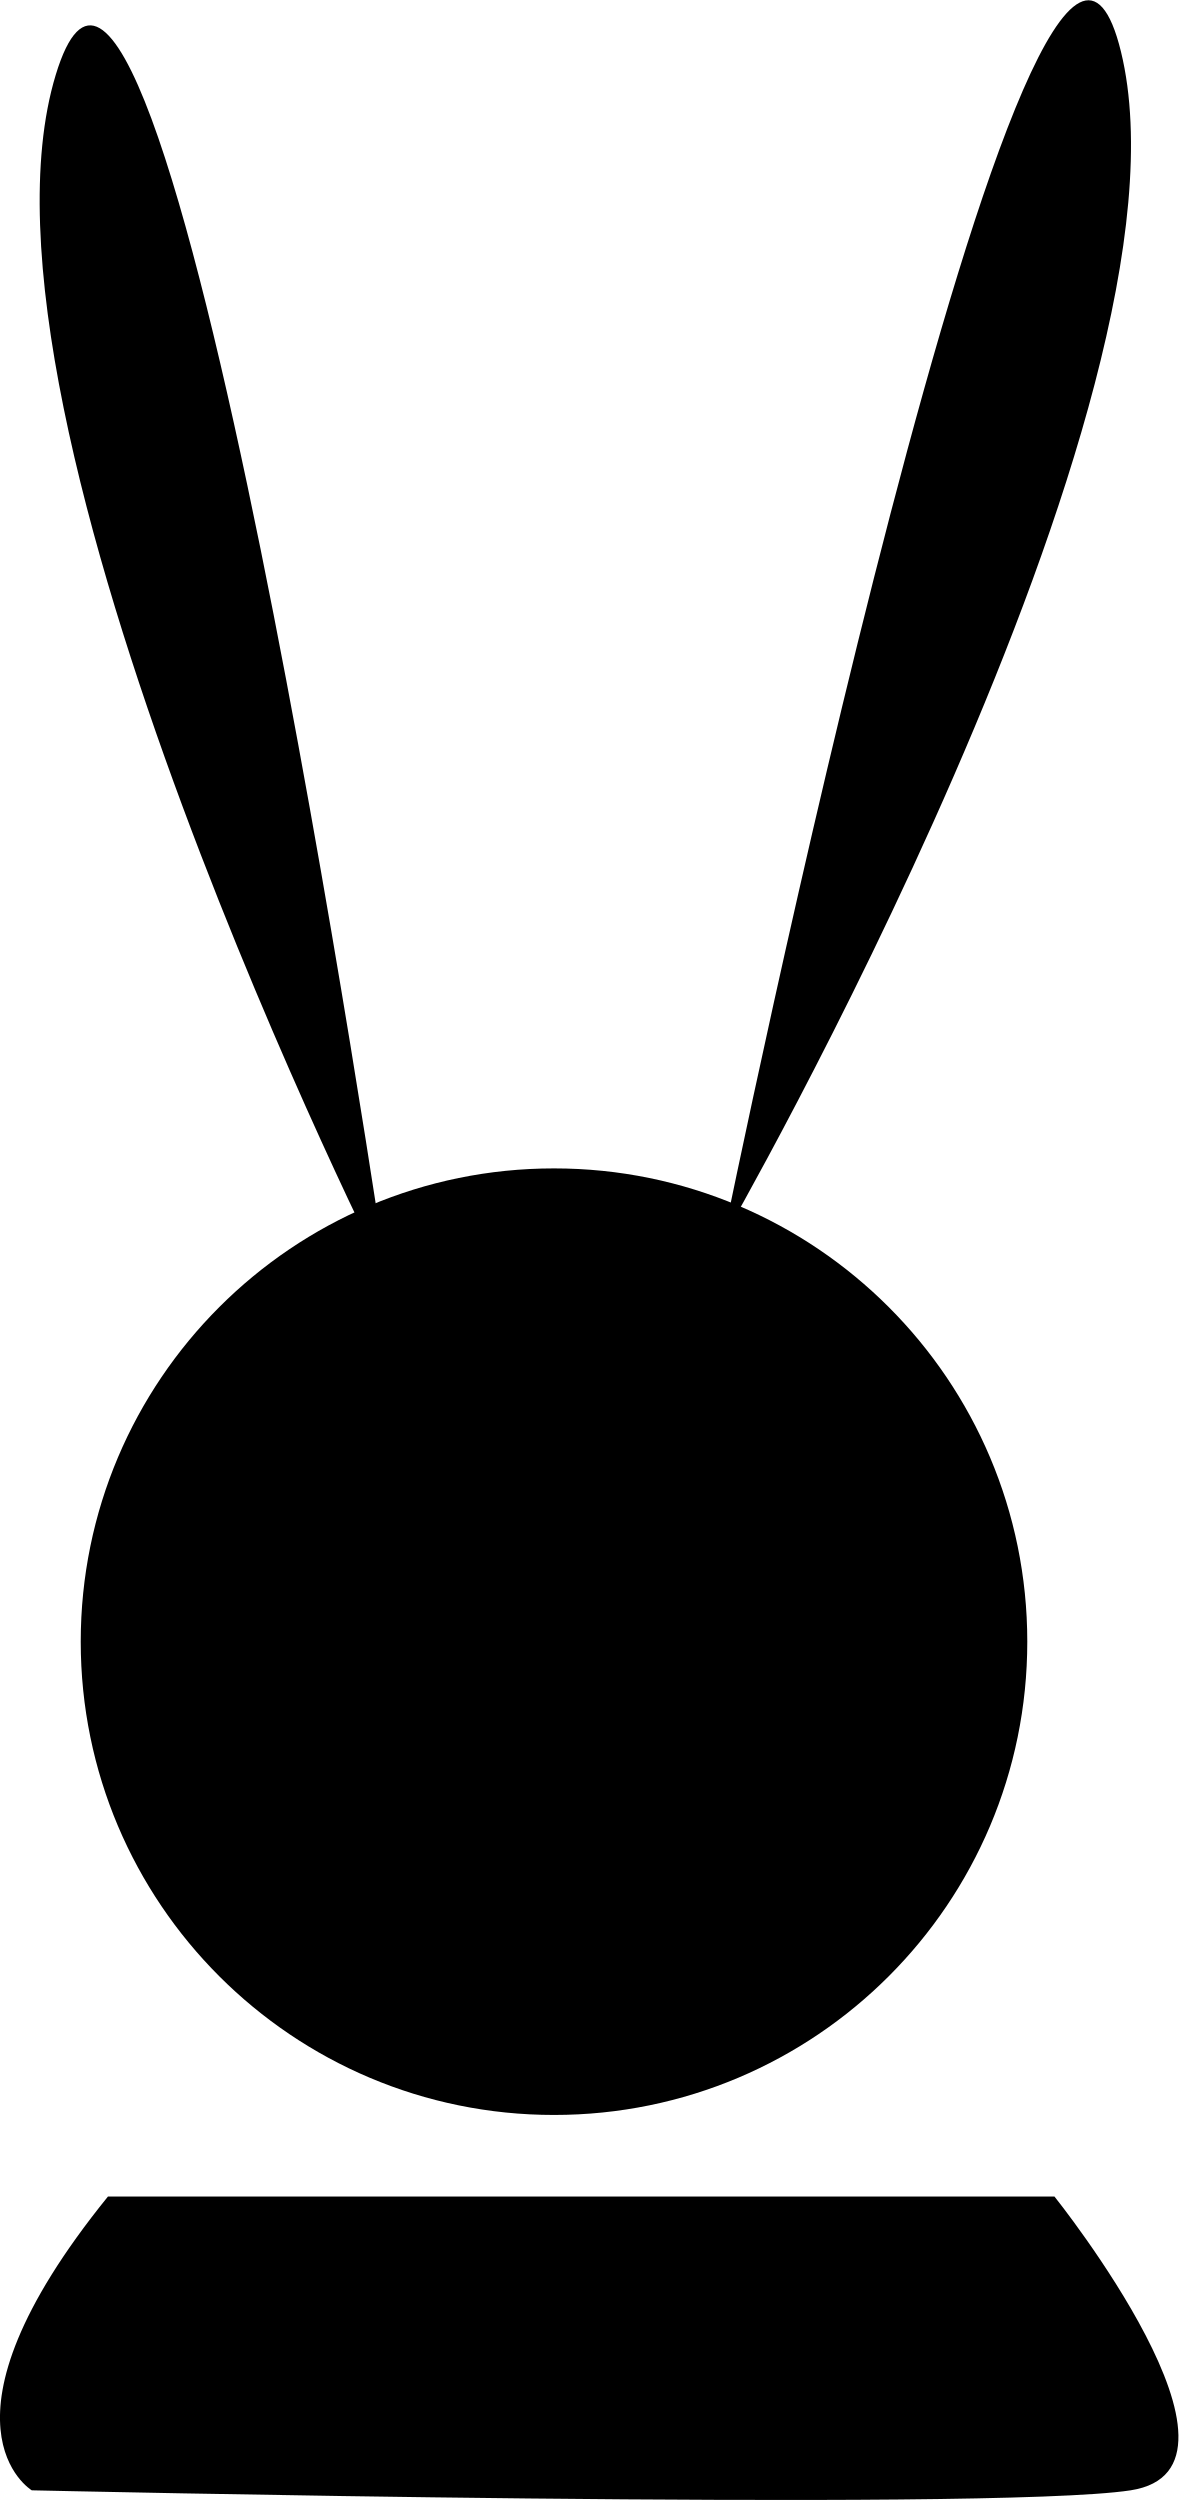
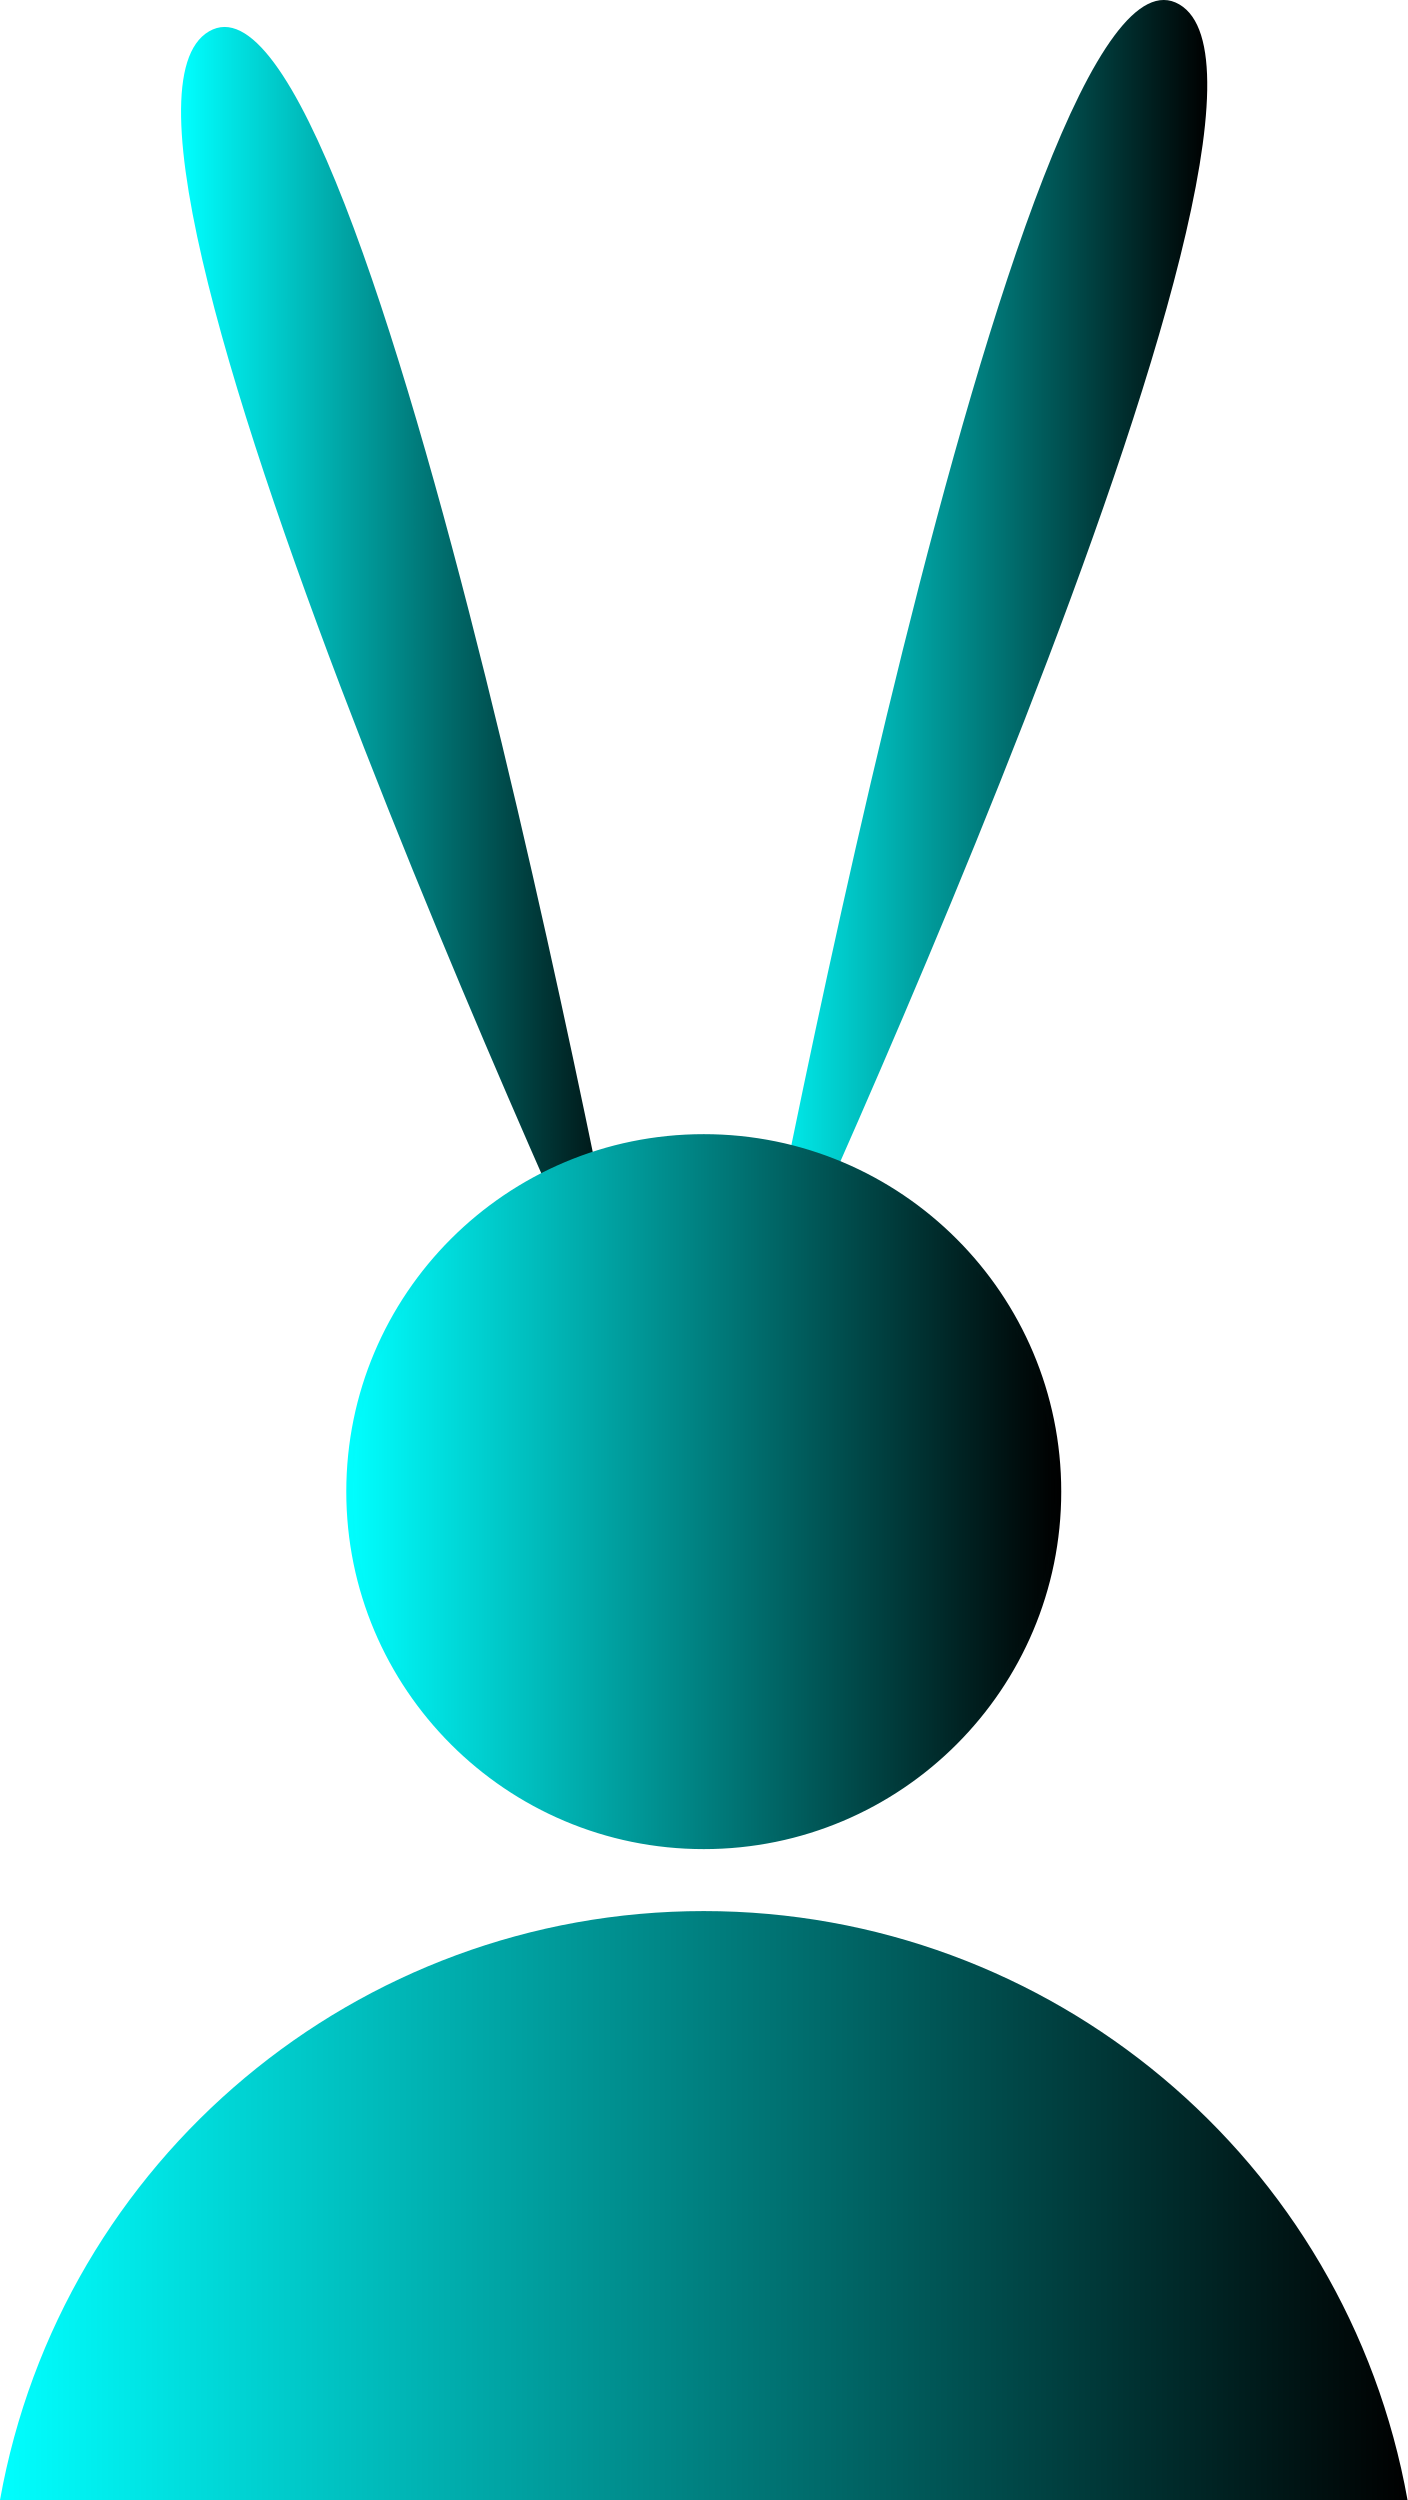
- <svg xmlns="http://www.w3.org/2000/svg" id="Layer_1" data-name="Layer 1" viewBox="0 0 108.31 229.78">
-   <circle cx="50.92" cy="150.89" r="43.5" />
-   <path d="M381.69,834.81S341.64,755.53,351.2,724,381.69,834.81,381.69,834.81Z" transform="translate(-346.08 -717.11)" />
-   <path d="M412.58,830.86s44.34-77,36.53-109S412.58,830.86,412.58,830.86Z" transform="translate(-346.08 -717.11)" />
-   <path d="M356,919h87s20,25,7,27-101,0-101,0S339,940,356,919Z" transform="translate(-346.08 -717.11)" />
+ <svg xmlns="http://www.w3.org/2000/svg" xmlns:xlink="http://www.w3.org/1999/xlink" id="Layer_1" data-name="Layer 1" viewBox="0 0 208.68 370.65">
+   <defs>
+     <style>.cls-1{fill:url(#linear-gradient);}.cls-2{fill:url(#linear-gradient-2);}.cls-3{stroke-miterlimit:10;fill:url(#linear-gradient-3);stroke:url(#linear-gradient-4);}.cls-4{fill:url(#linear-gradient-5);}</style>
+     <linearGradient id="linear-gradient" x1="611" y1="599.67" x2="679.15" y2="599.67" gradientUnits="userSpaceOnUse">
+       <stop offset="0" stop-color="aqua" />
+       <stop offset="1" />
+     </linearGradient>
+     <linearGradient id="linear-gradient-2" x1="527" y1="603.67" x2="595.15" y2="603.67" xlink:href="#linear-gradient" />
+     <linearGradient id="linear-gradient-3" x1="51.84" y1="221.15" x2="156.84" y2="221.15" xlink:href="#linear-gradient" />
+     <linearGradient id="linear-gradient-4" x1="51.34" y1="221.15" x2="157.34" y2="221.15" xlink:href="#linear-gradient" />
+     <linearGradient id="linear-gradient-5" x1="500.16" y1="825.39" x2="708.84" y2="825.39" xlink:href="#linear-gradient" />
+   </defs>
+   <path class="cls-1" d="M611,701s40-216,64-202S611,701,611,701Z" transform="translate(-500.16 -498.35)" />
+   <path class="cls-2" d="M595.15,705s-40-216-64-202S595.15,705,595.15,705Z" transform="translate(-500.16 -498.35)" />
+   <circle class="cls-3" cx="104.34" cy="221.15" r="52.5" />
+   <path class="cls-4" d="M708.84,869H500.16a106,106,0,0,1,208.68,0Z" transform="translate(-500.16 -498.35)" />
</svg>
